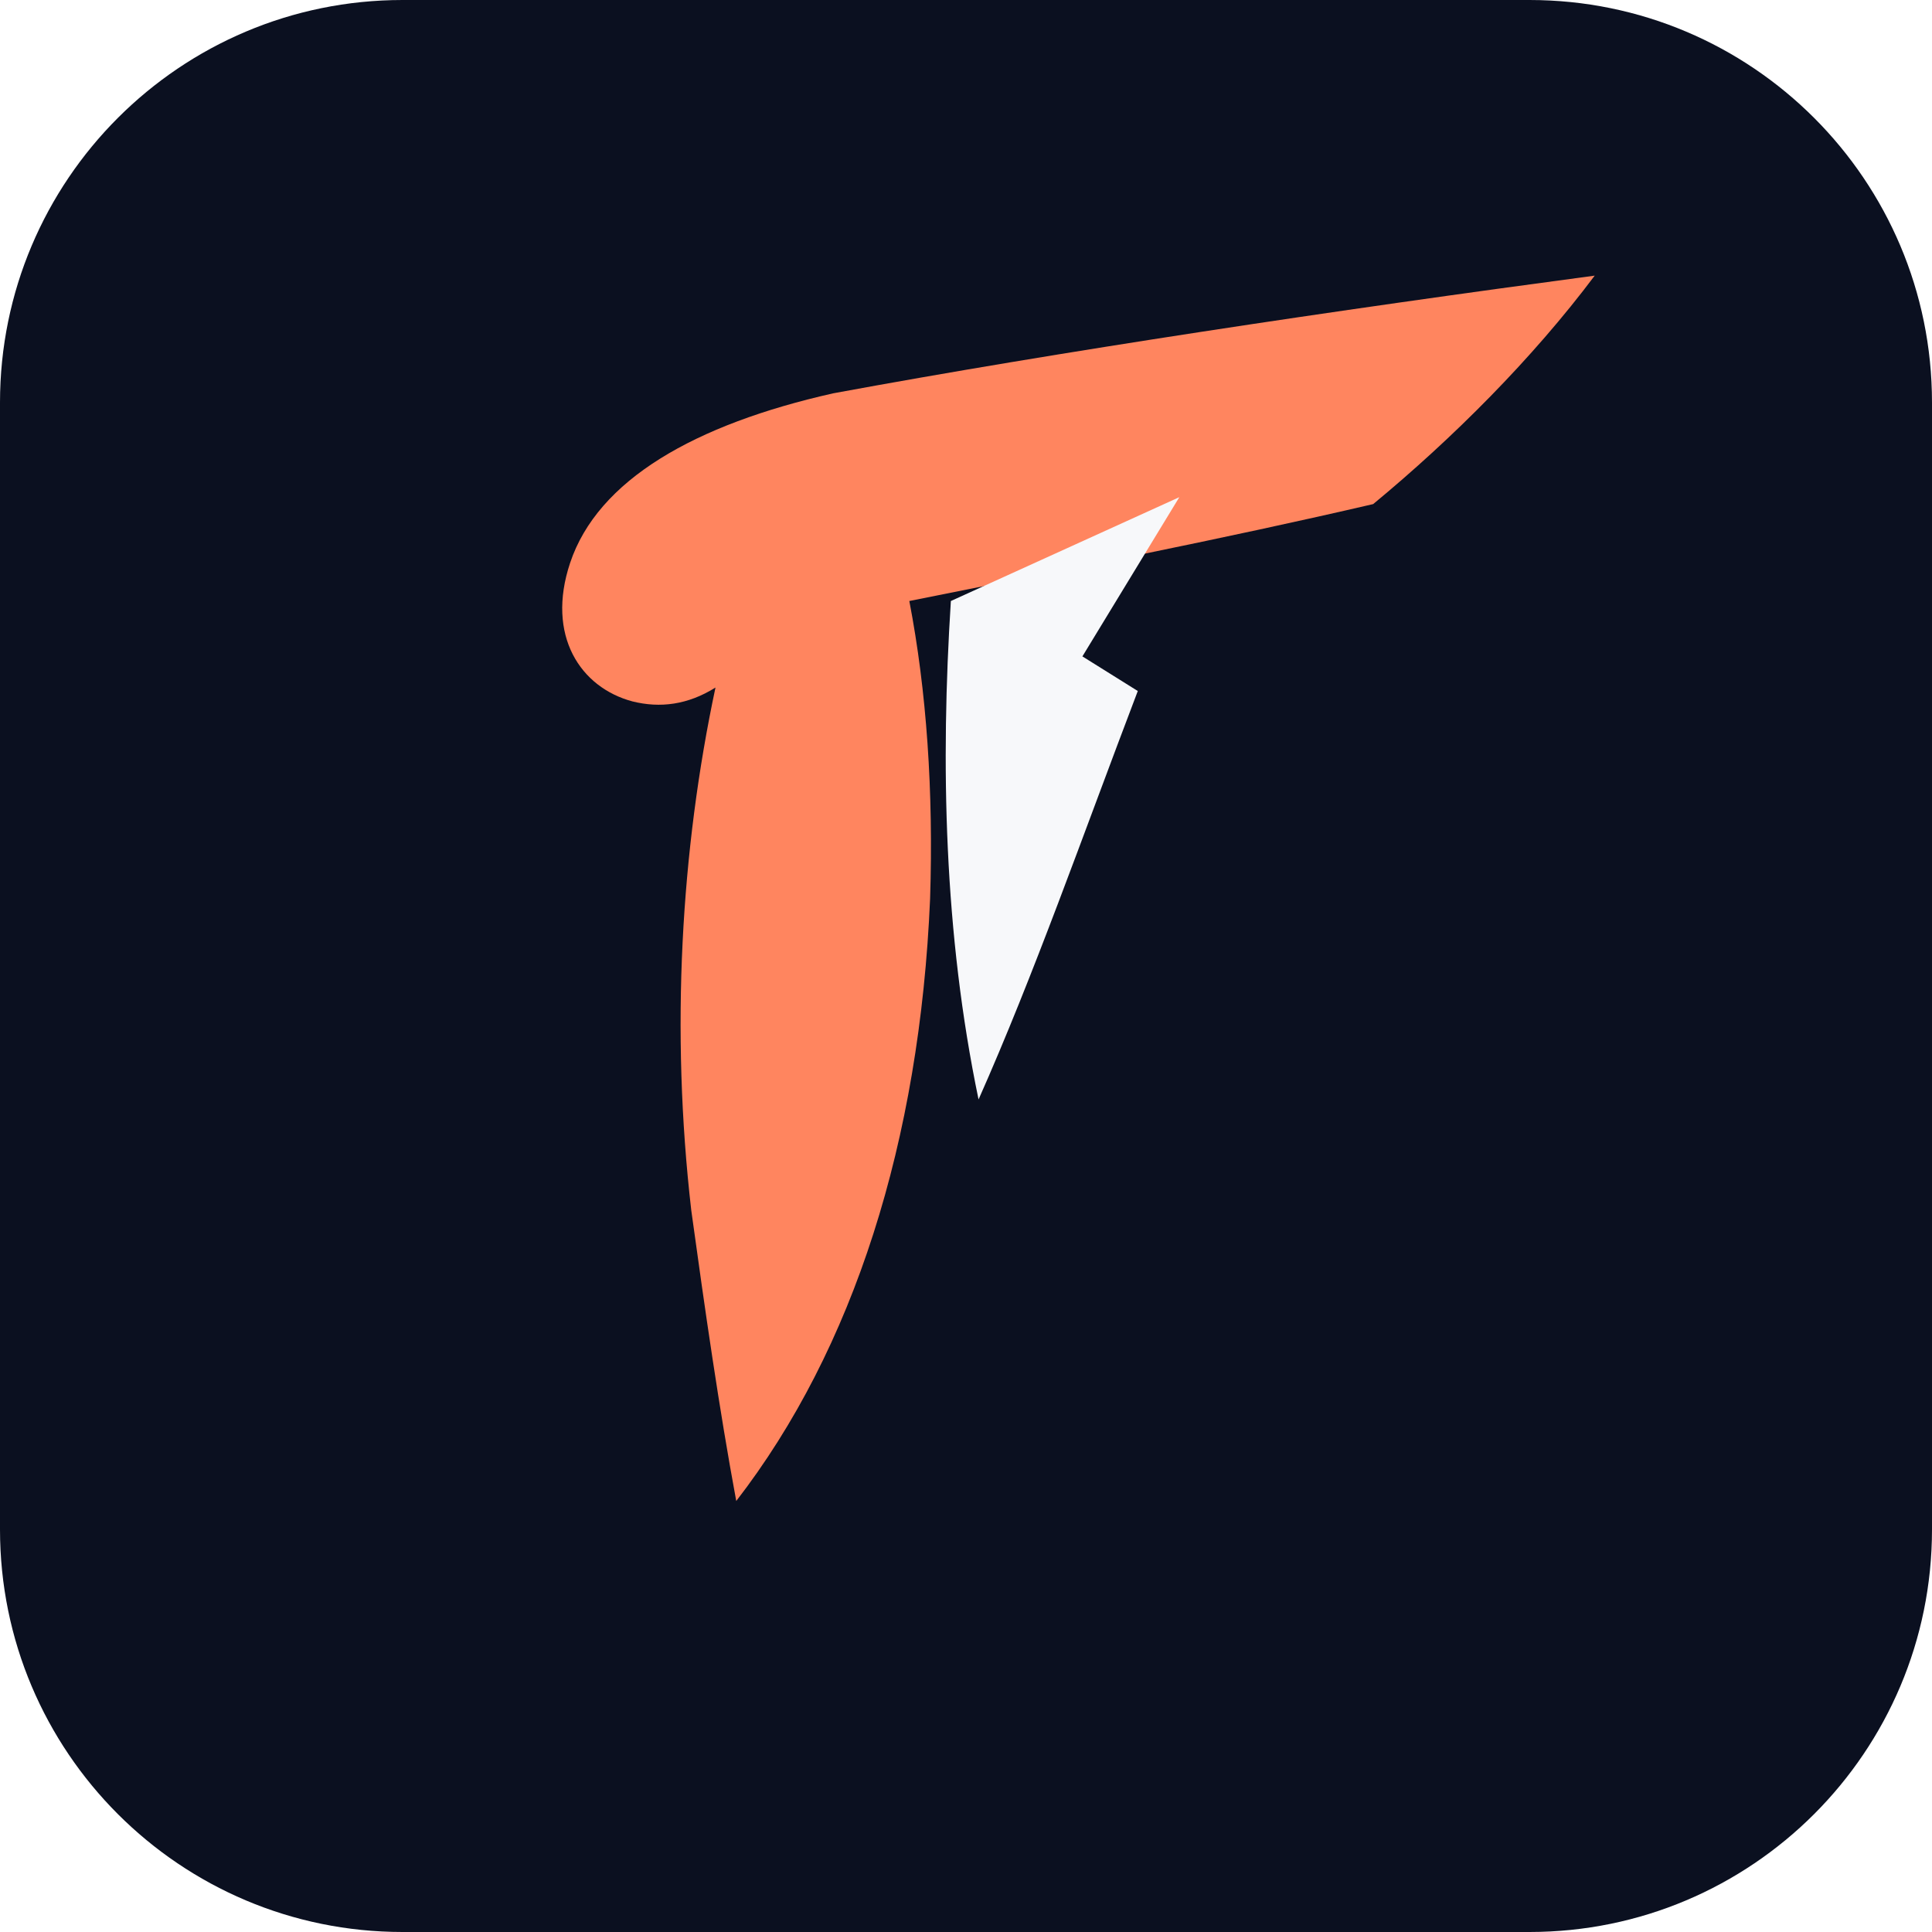
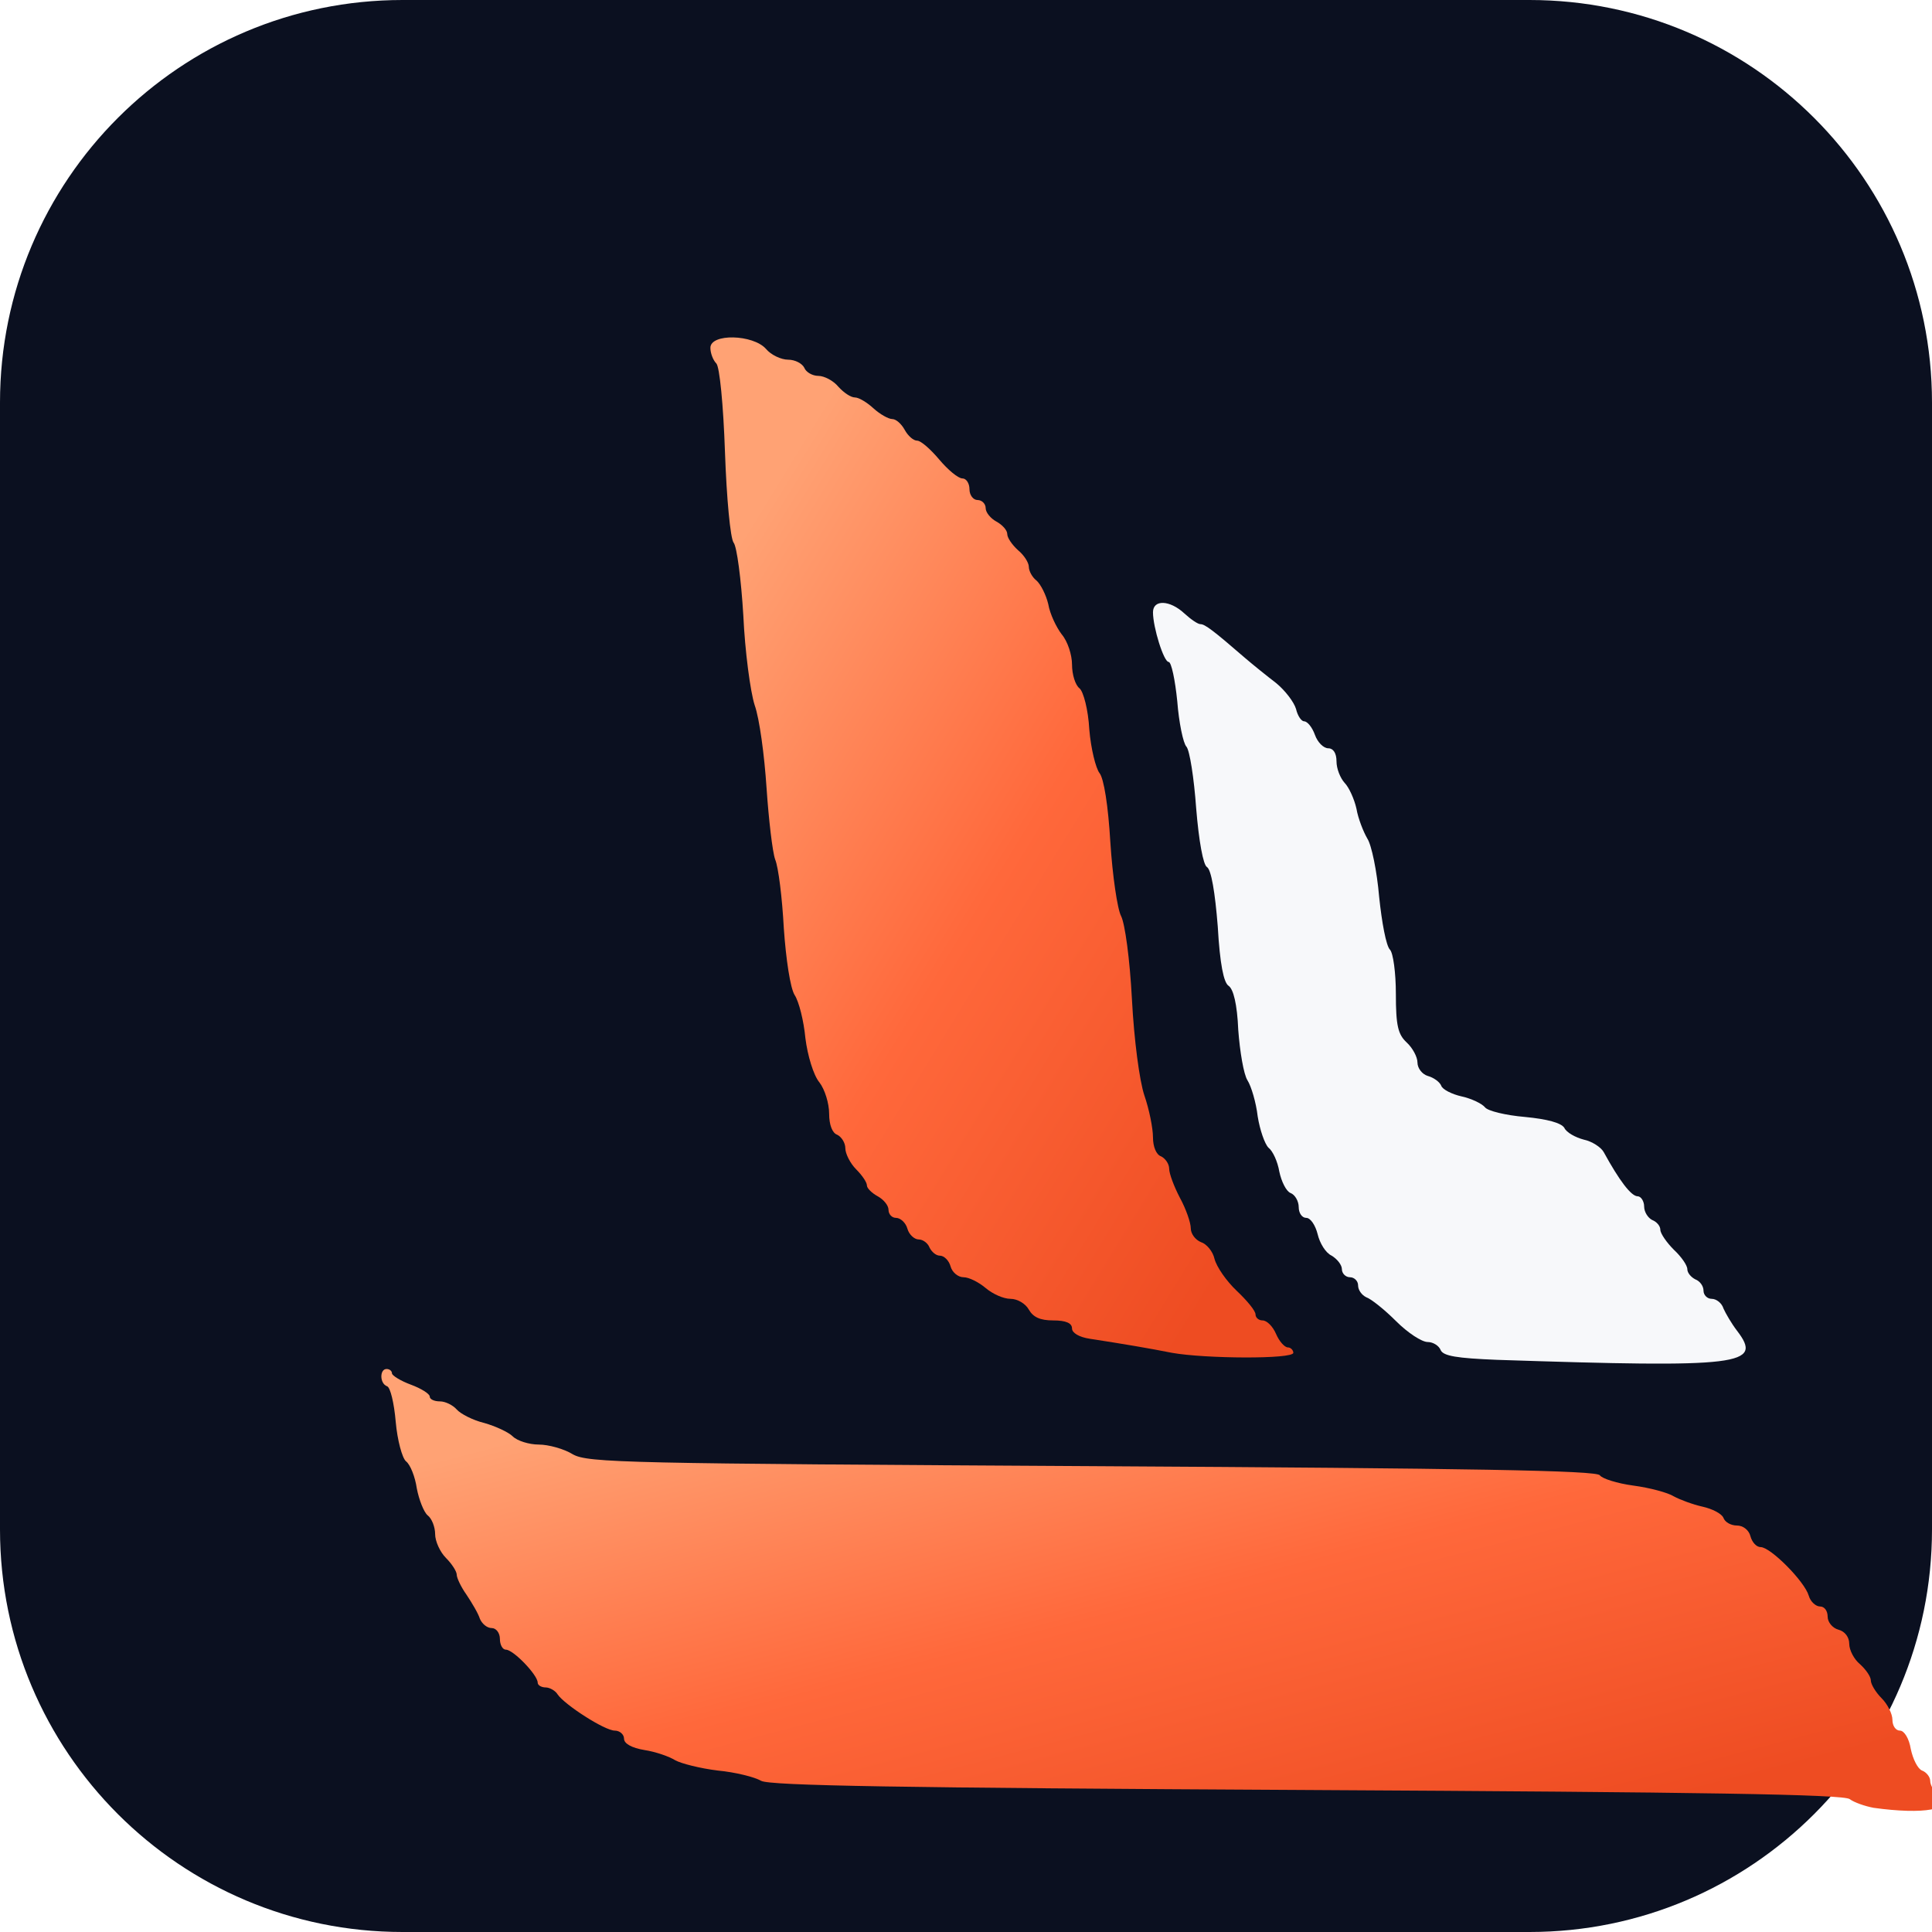
<svg xmlns="http://www.w3.org/2000/svg" viewBox="0 0 48 48">
  <rect width="48" height="48" rx="10" fill="#0B1020" />
-   <g transform="translate(3.5 1) scale(0.86)">
-     <path fill="#FF855F" d="M42 6.8 C 34.5 7.8, 26.5 9, 20 10.2 C 16 11.1, 13.2 12.7, 12.4 15.1 C 11.7 17.2, 12.7 18.7, 14.2 19.1 C 15 19.3, 15.8 19.2, 16.6 18.7 C 15.6 23.4, 15.3 28.6, 15.9 33.8 C 16.3 36.7, 16.7 39.5, 17.2 42.2 C 20.6 37.8, 22.5 31.8, 22.8 24.8 C 22.9 21.7, 22.7 18.8, 22.2 16.2 C 26.7 15.3, 31.3 14.4, 35.6 13.4 C 37.9 11.5, 40.2 9.2, 42 6.8 Z" />
-     <path fill="#F7F8FA" d="M23.4 16.2 L30 13.2 L27.2 17.8 L28.8 18.8 C 27.2 23, 25.8 27, 24.2 30.6 C 23.2 25.8, 23.1 20.9, 23.4 16.2 Z" />
+   <defs>
+     <linearGradient id="tv-mark-orange" x1="0.1" y1="0.15" x2="0.85" y2="0.95">
+       <stop offset="0" stop-color="#FFA274" />
+       <stop offset="0.5" stop-color="#FF683B" />
+       <stop offset="1" stop-color="#EE4C22" />
+     </linearGradient>
+   </defs>
+   <g transform="translate(3.8 2) scale(0.1158)">
+     <g transform="translate(3.8 2) scale(0.1158)">
+       <path fill="url(#tv-mark-orange)" d="M3155 3183 c-16 -3 -36 -10 -44 -16 -10 -9 -274 -13 -1005 -17 -758 -4 -996 -8 -1012 -17 -12 -7 -48 -16 -80 -19 -33 -4 -68 -13 -79 -19 -11 -7 -37 -16 -57 -19 -24 -4 -38 -12 -38 -21 0 -8 -8 -15 -17 -15 -19 0 -93 -48 -106 -67 -4 -7 -15 -13 -22 -13 -8 0 -15 -4 -15 -9 0 -14 -45 -61 -59 -61 -6 0 -11 -9 -11 -20 0 -11 -7 -20 -15 -20 -9 0 -18 -8 -22 -17 -3 -10 -15 -30 -25 -45 -10 -14 -18 -31 -18 -37 0 -6 -9 -20 -20 -31 -11 -11 -20 -31 -20 -44 0 -13 -6 -29 -14 -35 -7 -6 -16 -29 -20 -50 -3 -21 -12 -44 -20 -50 -7 -6 -16 -39 -19 -73 -3 -35 -10 -64 -16 -66 -14 -5 -14 -32 -1 -32 6 0 10 4 10 8 0 4 16 14 35 21 19 7 35 17 35 22 0 5 8 9 19 9 10 0 24 7 31 15 7 8 30 20 51 25 21 6 45 17 53 25 8 8 30 15 48 15 18 0 47 8 63 18 28 16 99 17 963 22 703 4 935 8 940 17 4 6 32 15 62 19 30 4 64 13 75 20 11 6 35 15 53 19 18 4 36 13 39 21 3 8 14 14 25 14 11 0 22 8 25 20 3 11 11 20 19 20 18 0 81 63 89 90 3 11 13 20 21 20 8 0 14 8 14 19 0 10 9 21 20 24 12 3 20 14 20 26 0 12 9 29 20 38 11 10 20 23 20 30 0 7 9 22 20 33 11 11 20 29 20 40 0 11 6 20 14 20 8 0 17 15 20 34 4 19 13 37 21 40 8 3 15 12 15 19 0 8 7 20 15 27 31 26 -27 36 -120 23z" />
+       <path fill="url(#tv-mark-orange)" d="M1855 2340 c-40 -8 -93 -17 -152 -26 -20 -3 -33 -11 -33 -19 0 -10 -11 -15 -35 -15 -24 0 -37 -6 -45 -20 -6 -11 -21 -20 -34 -20 -13 0 -33 -9 -46 -20 -13 -11 -31 -20 -41 -20 -10 0 -21 -9 -24 -20 -3 -11 -12 -20 -20 -20 -7 0 -15 -7 -19 -15 -3 -8 -12 -15 -20 -15 -8 0 -18 -9 -21 -20 -3 -11 -13 -20 -21 -20 -8 0 -14 -7 -14 -15 0 -8 -9 -19 -20 -25 -11 -6 -20 -15 -20 -20 0 -6 -9 -19 -20 -30 -11 -11 -20 -29 -20 -39 0 -10 -7 -21 -15 -25 -9 -3 -15 -18 -15 -39 0 -19 -8 -45 -18 -58 -11 -13 -22 -50 -26 -82 -3 -32 -12 -68 -20 -80 -8 -13 -16 -66 -20 -124 -3 -56 -10 -113 -16 -127 -5 -14 -12 -74 -16 -133 -4 -60 -13 -128 -22 -153 -8 -25 -18 -100 -21 -166 -4 -67 -12 -128 -18 -135 -6 -8 -13 -82 -16 -168 -3 -88 -10 -158 -16 -164 -6 -6 -11 -19 -11 -29 0 -27 79 -25 103 2 9 11 28 20 41 20 13 0 26 7 30 15 3 8 15 15 26 15 11 0 28 9 37 20 10 11 23 20 31 20 7 0 22 9 34 20 12 11 28 20 35 20 7 0 17 9 23 20 6 11 16 20 23 20 7 0 25 16 41 35 16 19 35 35 43 35 7 0 13 9 13 20 0 11 7 20 15 20 8 0 15 7 15 15 0 8 9 19 20 25 11 6 20 16 20 23 0 7 9 20 20 30 11 9 20 23 20 31 0 7 6 19 14 25 8 7 18 27 22 44 3 18 15 43 25 56 11 13 19 38 19 56 0 18 6 38 14 44 7 6 16 39 18 76 3 36 12 72 19 81 8 10 16 60 20 128 4 62 13 124 20 137 7 14 16 78 20 154 4 76 14 151 23 178 9 26 16 61 16 78 0 17 6 32 15 35 8 4 15 14 15 23 0 9 9 33 20 54 11 20 20 46 20 56 0 11 9 22 19 26 10 3 22 17 25 31 4 15 22 41 41 59 19 18 35 37 35 44 0 6 6 11 13 11 8 0 19 11 25 25 6 14 16 25 22 25 5 0 10 5 10 10 0 12 -164 11 -225 0z" />
+       <path fill="#F7F8FA" d="M2457 2353 c-74 -3 -99 -7 -104 -18 -3 -8 -14 -15 -24 -15 -11 0 -37 -17 -59 -39 -21 -21 -46 -41 -55 -44 -8 -4 -15 -13 -15 -22 0 -8 -7 -15 -15 -15 -8 0 -15 -7 -15 -15 0 -8 -9 -19 -19 -25 -11 -5 -22 -23 -26 -40 -4 -16 -13 -30 -21 -30 -8 0 -14 -9 -14 -20 0 -11 -7 -23 -15 -26 -8 -3 -17 -21 -21 -40 -3 -18 -12 -38 -20 -44 -7 -7 -16 -33 -20 -58 -3 -26 -12 -56 -19 -67 -7 -11 -14 -53 -17 -93 -2 -48 -9 -76 -18 -82 -9 -6 -16 -40 -20 -110 -5 -63 -12 -105 -20 -110 -7 -4 -15 -48 -20 -109 -4 -56 -12 -107 -18 -114 -6 -6 -14 -45 -17 -84 -4 -40 -11 -73 -16 -73 -9 0 -29 -64 -29 -92 0 -24 31 -23 58 2 12 11 25 20 30 20 8 0 23 11 83 63 14 12 40 33 57 46 17 14 33 35 37 48 3 13 10 23 15 23 6 0 15 11 20 25 5 14 16 25 25 25 9 0 15 9 15 24 0 14 7 31 15 40 8 8 18 30 22 48 3 18 13 43 20 55 8 12 18 61 22 108 5 48 13 91 20 98 6 6 11 43 11 82 0 59 4 75 20 90 11 10 20 27 20 37 0 11 9 22 19 25 11 3 22 11 25 18 2 7 20 16 38 20 18 4 37 13 43 20 5 7 39 15 74 18 42 4 67 11 73 20 4 9 21 18 36 22 15 3 32 14 37 23 29 53 51 82 63 82 6 0 12 9 12 19 0 10 7 21 15 25 8 3 15 11 15 18 0 7 12 24 25 37 14 13 25 29 25 36 0 7 7 15 15 19 8 3 15 12 15 21 0 8 7 15 15 15 9 0 19 8 22 18 4 9 15 28 25 41 49 64 9 69 -445 54z" />
+     </g>
  </g>
</svg>
